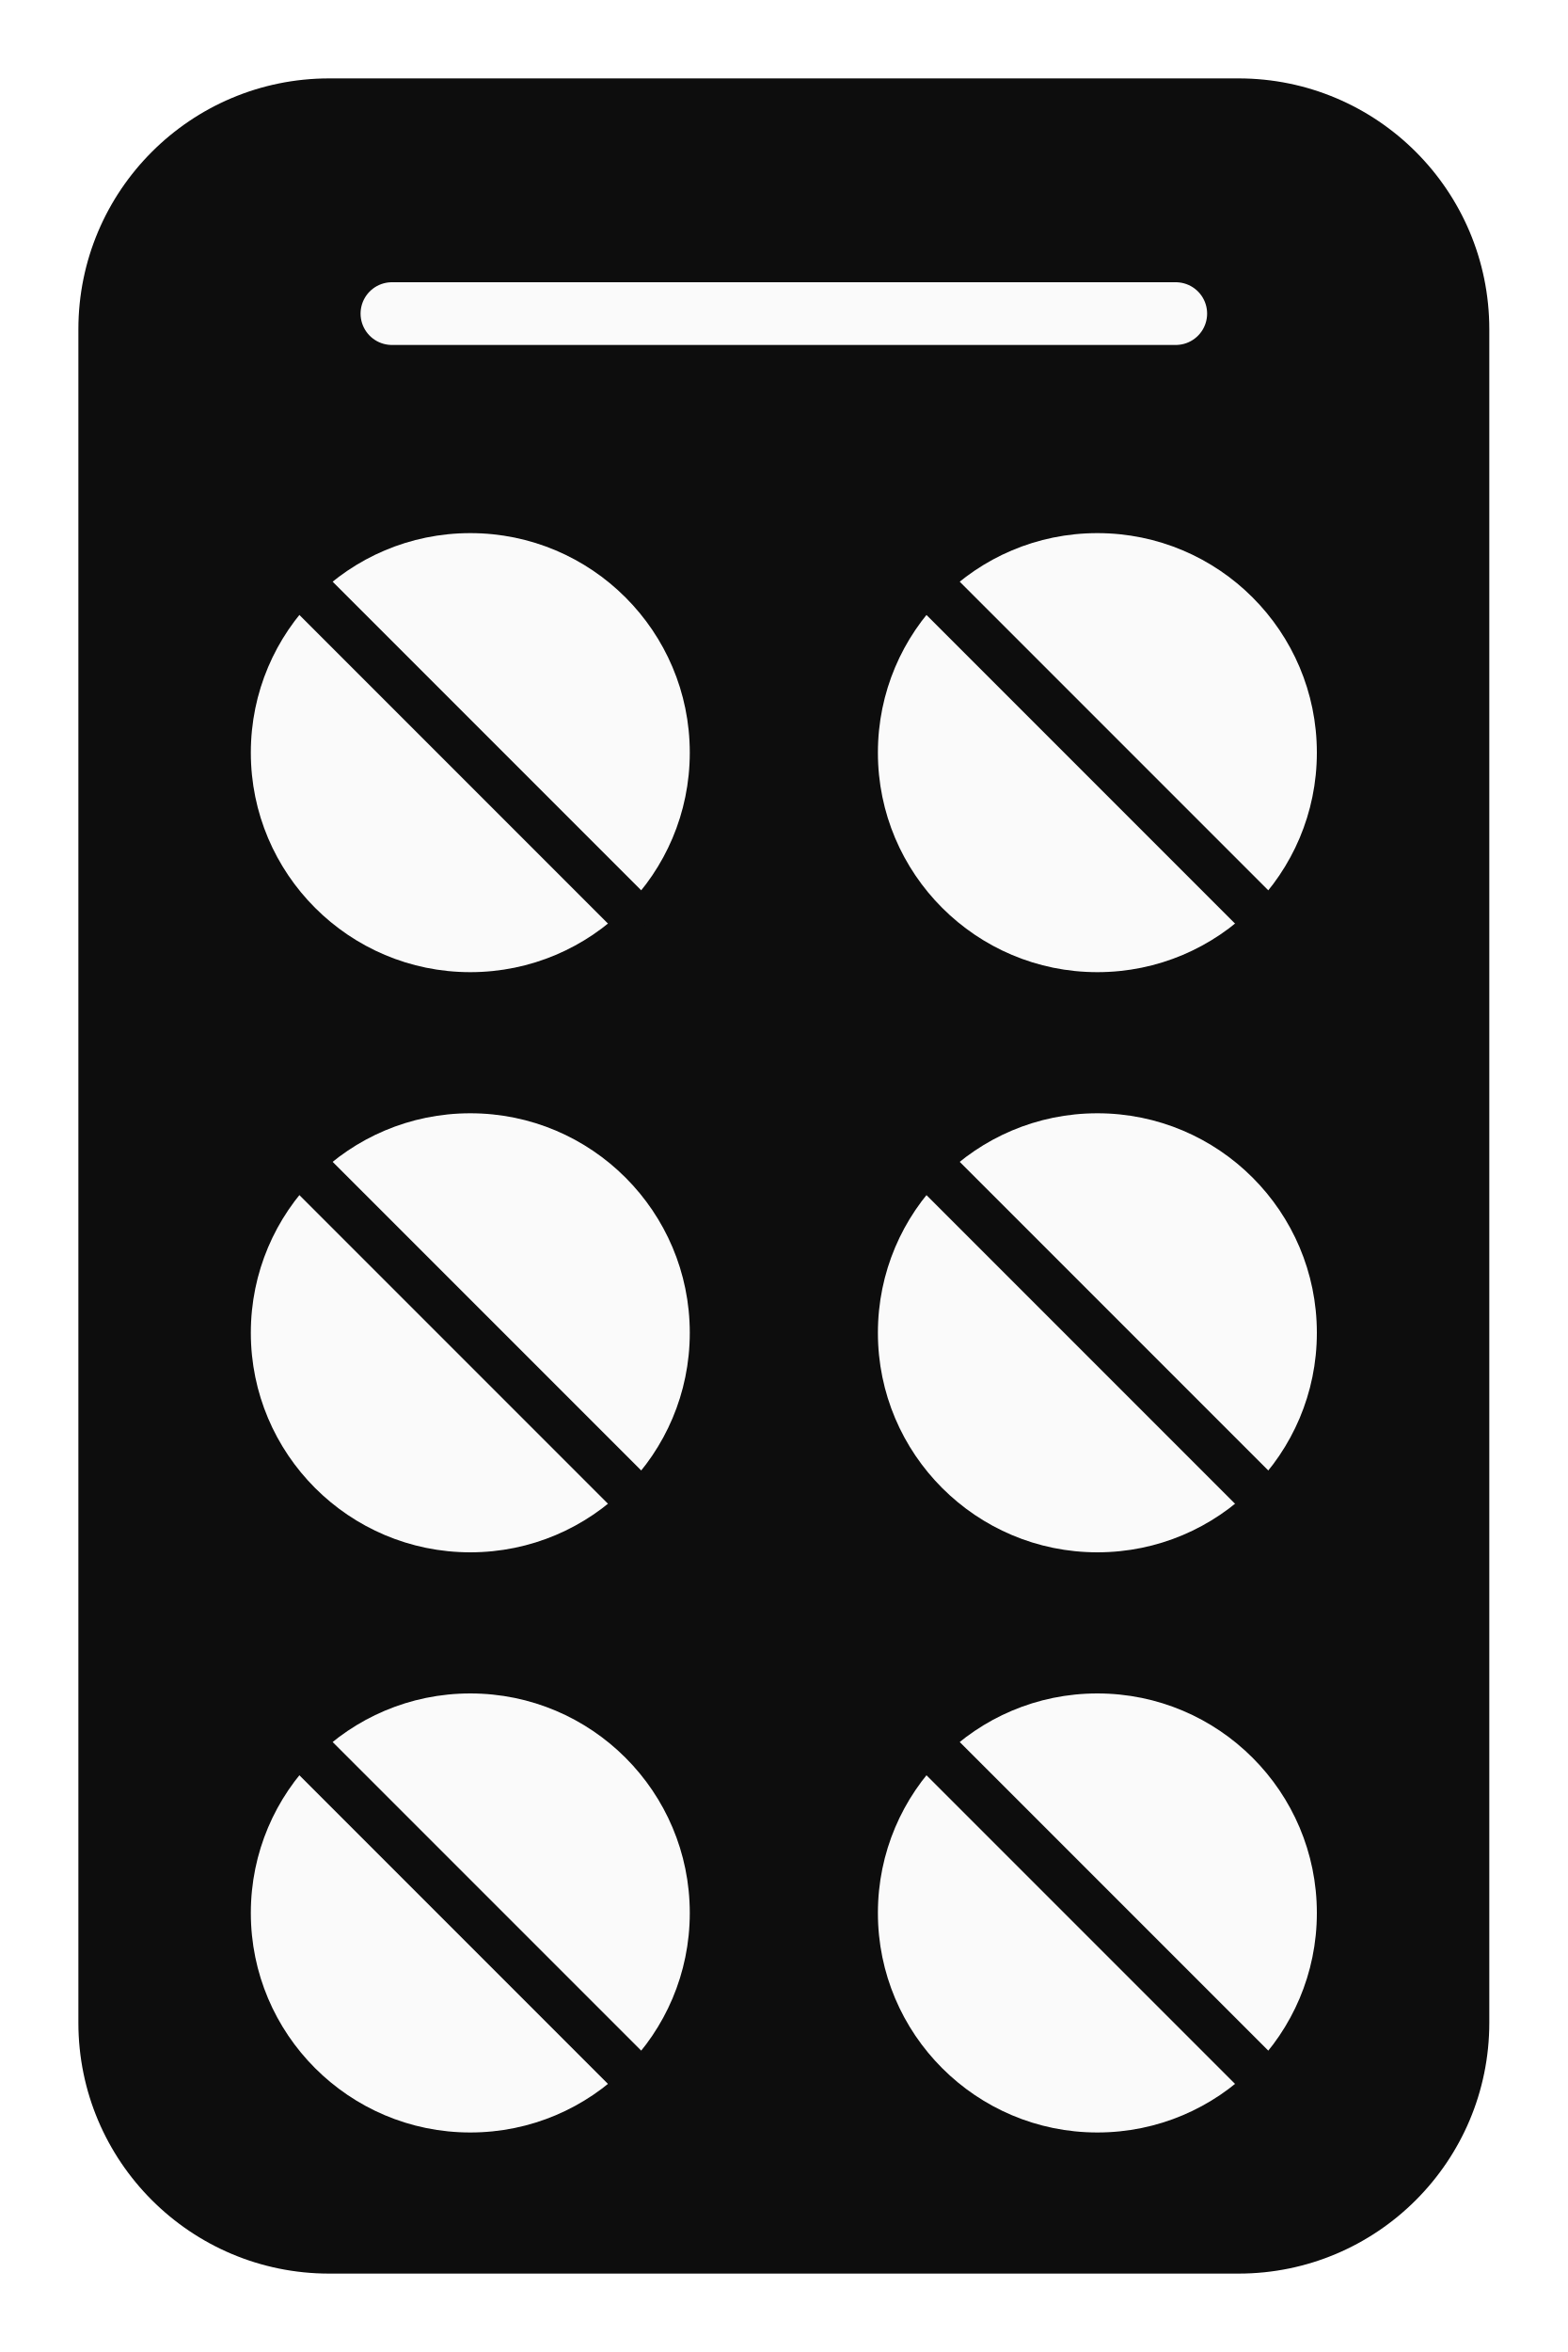
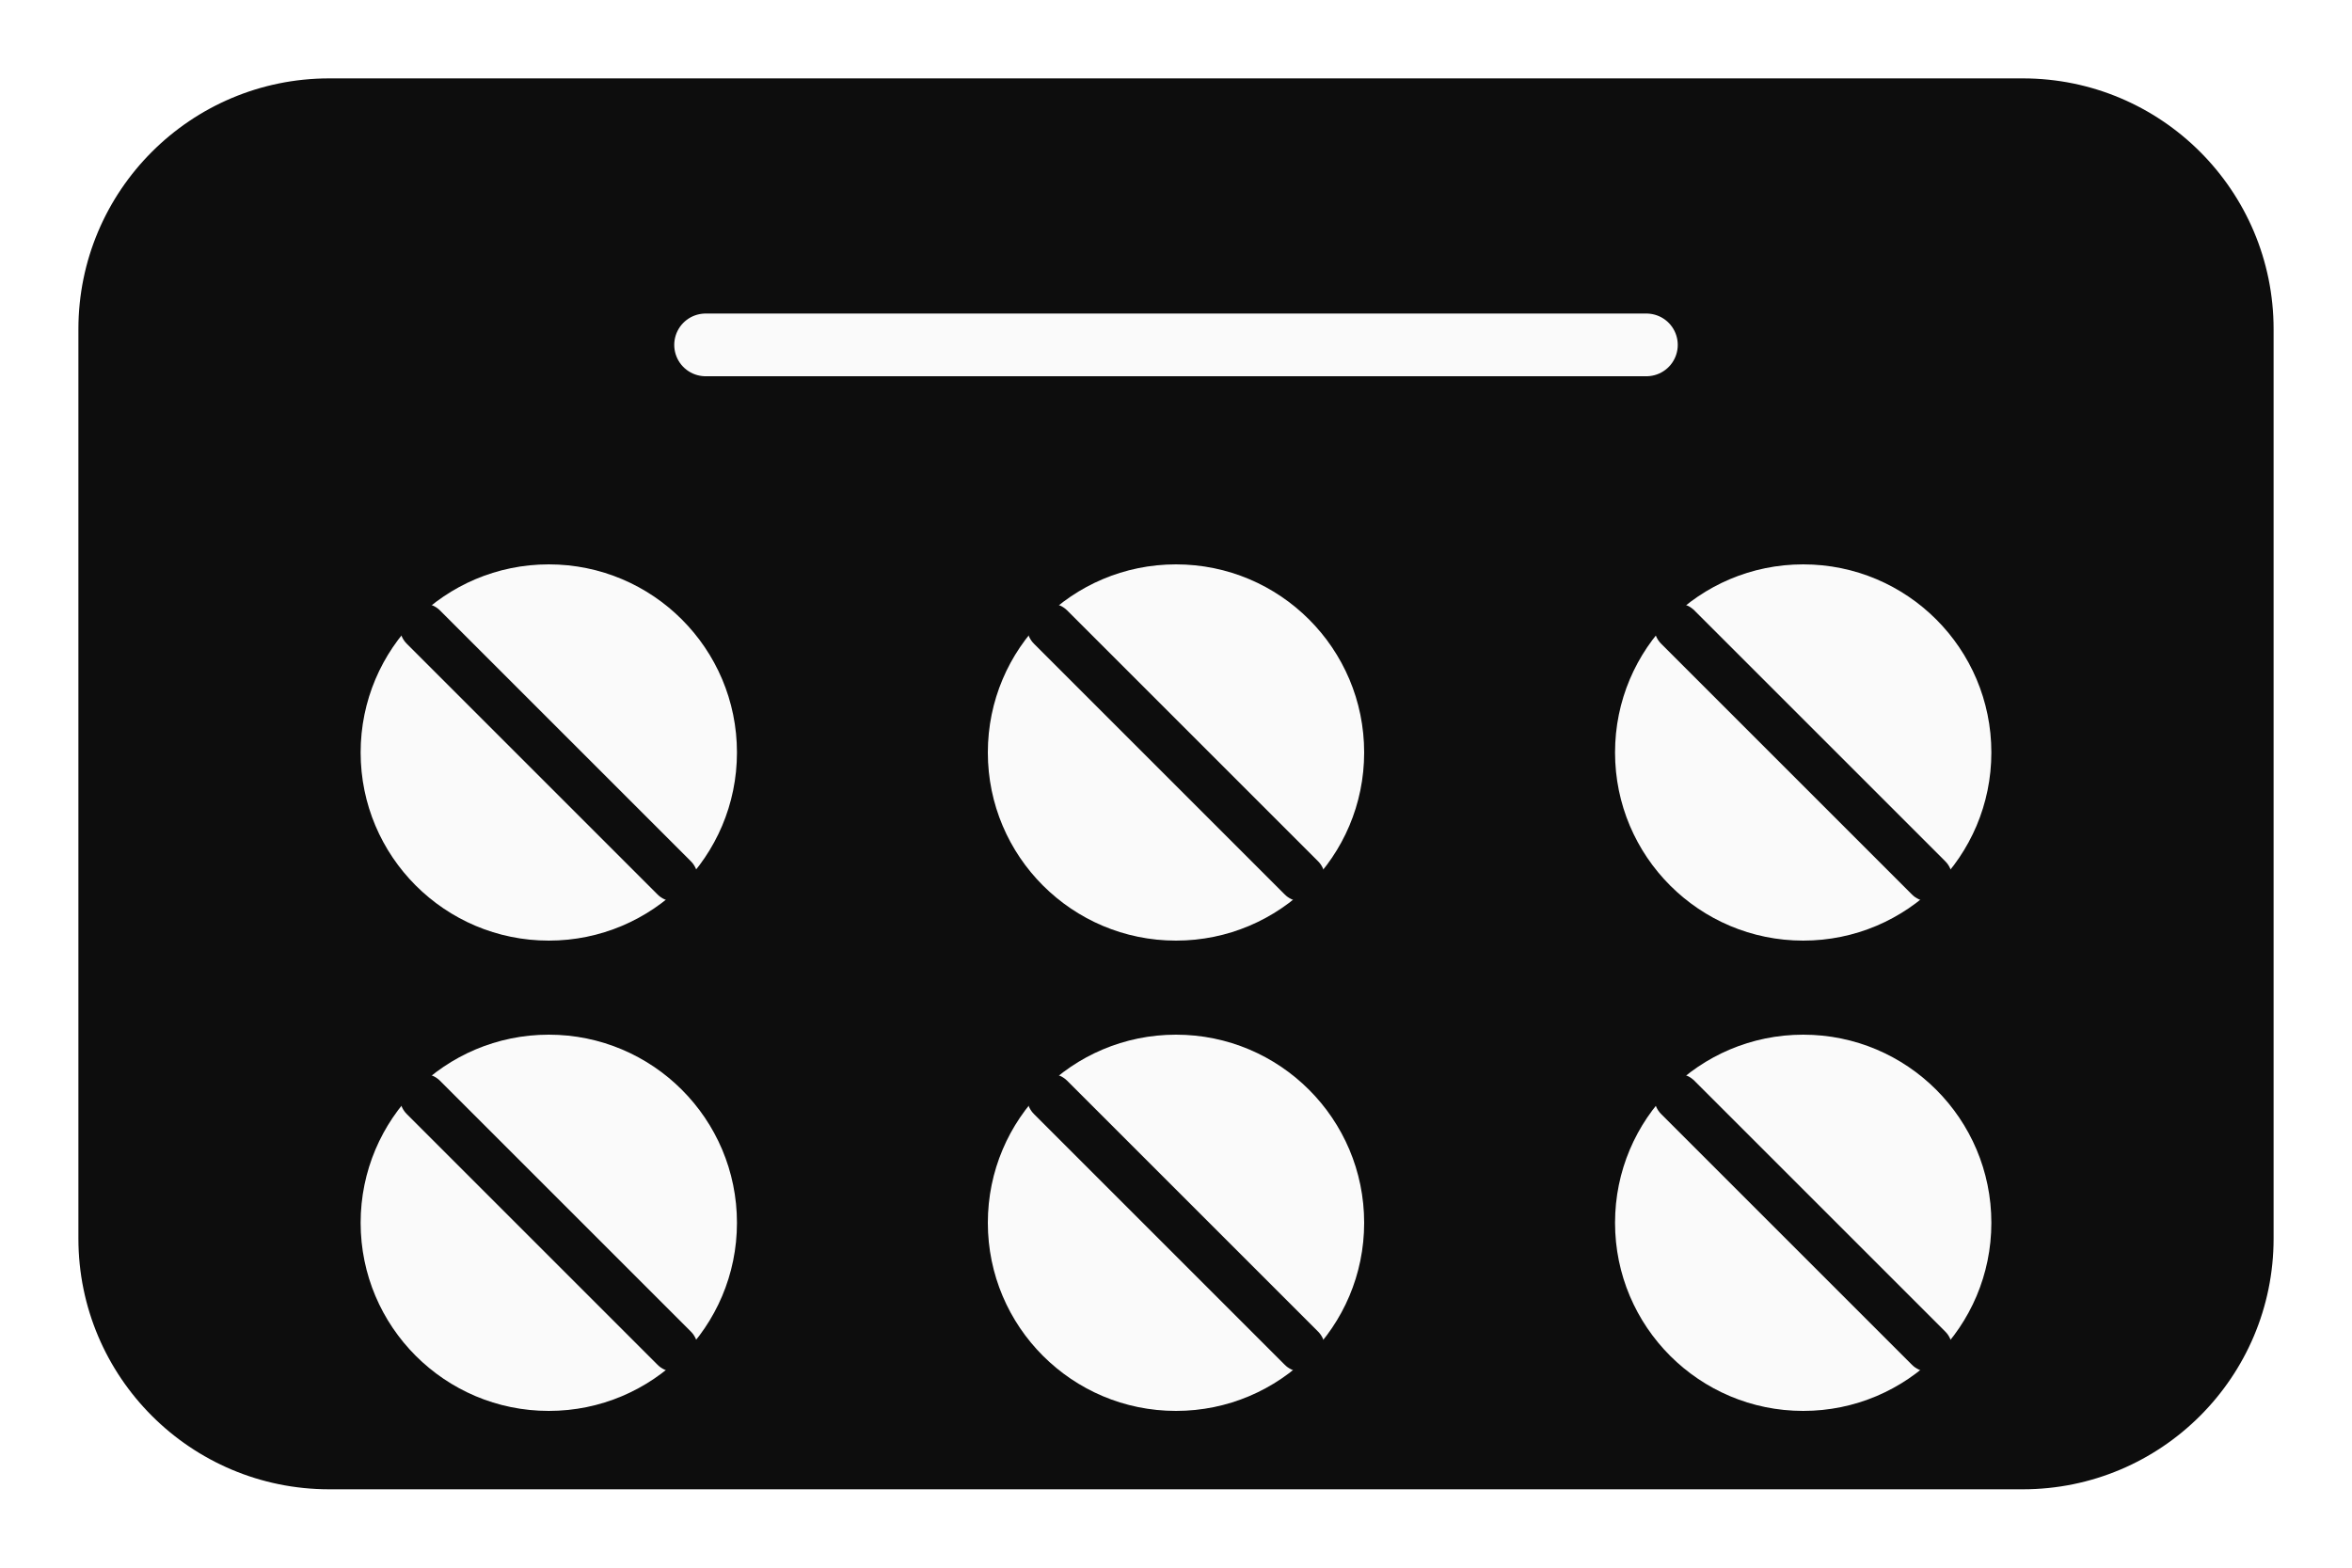
- <svg xmlns="http://www.w3.org/2000/svg" viewBox="0 0 100 150">
-   <rect x="5" y="5" width="90" height="140" rx="16" fill="#0D0D0D" />
-   <line x1="25" y1="20" x2="75" y2="20" stroke="#FAFAFA" stroke-width="4" stroke-linecap="round" />
-   <circle cx="30" cy="48" r="14" fill="#FAFAFA" />
-   <line x1="20" y1="38" x2="40" y2="58" stroke="#0D0D0D" stroke-width="3" stroke-linecap="round" />
-   <circle cx="70" cy="48" r="14" fill="#FAFAFA" />
-   <line x1="60" y1="38" x2="80" y2="58" stroke="#0D0D0D" stroke-width="3" stroke-linecap="round" />
-   <circle cx="30" cy="85" r="14" fill="#FAFAFA" />
-   <line x1="20" y1="75" x2="40" y2="95" stroke="#0D0D0D" stroke-width="3" stroke-linecap="round" />
-   <circle cx="70" cy="85" r="14" fill="#FAFAFA" />
-   <line x1="60" y1="75" x2="80" y2="95" stroke="#0D0D0D" stroke-width="3" stroke-linecap="round" />
-   <circle cx="30" cy="122" r="14" fill="#FAFAFA" />
-   <line x1="20" y1="112" x2="40" y2="132" stroke="#0D0D0D" stroke-width="3" stroke-linecap="round" />
-   <circle cx="70" cy="122" r="14" fill="#FAFAFA" />
-   <line x1="60" y1="112" x2="80" y2="132" stroke="#0D0D0D" stroke-width="3" stroke-linecap="round" />
+ <svg xmlns="http://www.w3.org/2000/svg" viewBox="0 0 150 100">
+   <rect x="5" y="5" width="140" height="90" rx="16" fill="#0D0D0D" />
+   <line x1="45" y1="22" x2="105" y2="22" stroke="#FAFAFA" stroke-width="4" stroke-linecap="round" />
+   <circle cx="35" cy="48" r="12" fill="#FAFAFA" />
+   <line x1="27" y1="40" x2="43" y2="56" stroke="#0D0D0D" stroke-width="3" stroke-linecap="round" />
+   <circle cx="75" cy="48" r="12" fill="#FAFAFA" />
+   <line x1="67" y1="40" x2="83" y2="56" stroke="#0D0D0D" stroke-width="3" stroke-linecap="round" />
+   <circle cx="115" cy="48" r="12" fill="#FAFAFA" />
+   <line x1="107" y1="40" x2="123" y2="56" stroke="#0D0D0D" stroke-width="3" stroke-linecap="round" />
+   <circle cx="35" cy="78" r="12" fill="#FAFAFA" />
+   <line x1="27" y1="70" x2="43" y2="86" stroke="#0D0D0D" stroke-width="3" stroke-linecap="round" />
+   <circle cx="75" cy="78" r="12" fill="#FAFAFA" />
+   <line x1="67" y1="70" x2="83" y2="86" stroke="#0D0D0D" stroke-width="3" stroke-linecap="round" />
+   <circle cx="115" cy="78" r="12" fill="#FAFAFA" />
+   <line x1="107" y1="70" x2="123" y2="86" stroke="#0D0D0D" stroke-width="3" stroke-linecap="round" />
</svg>
